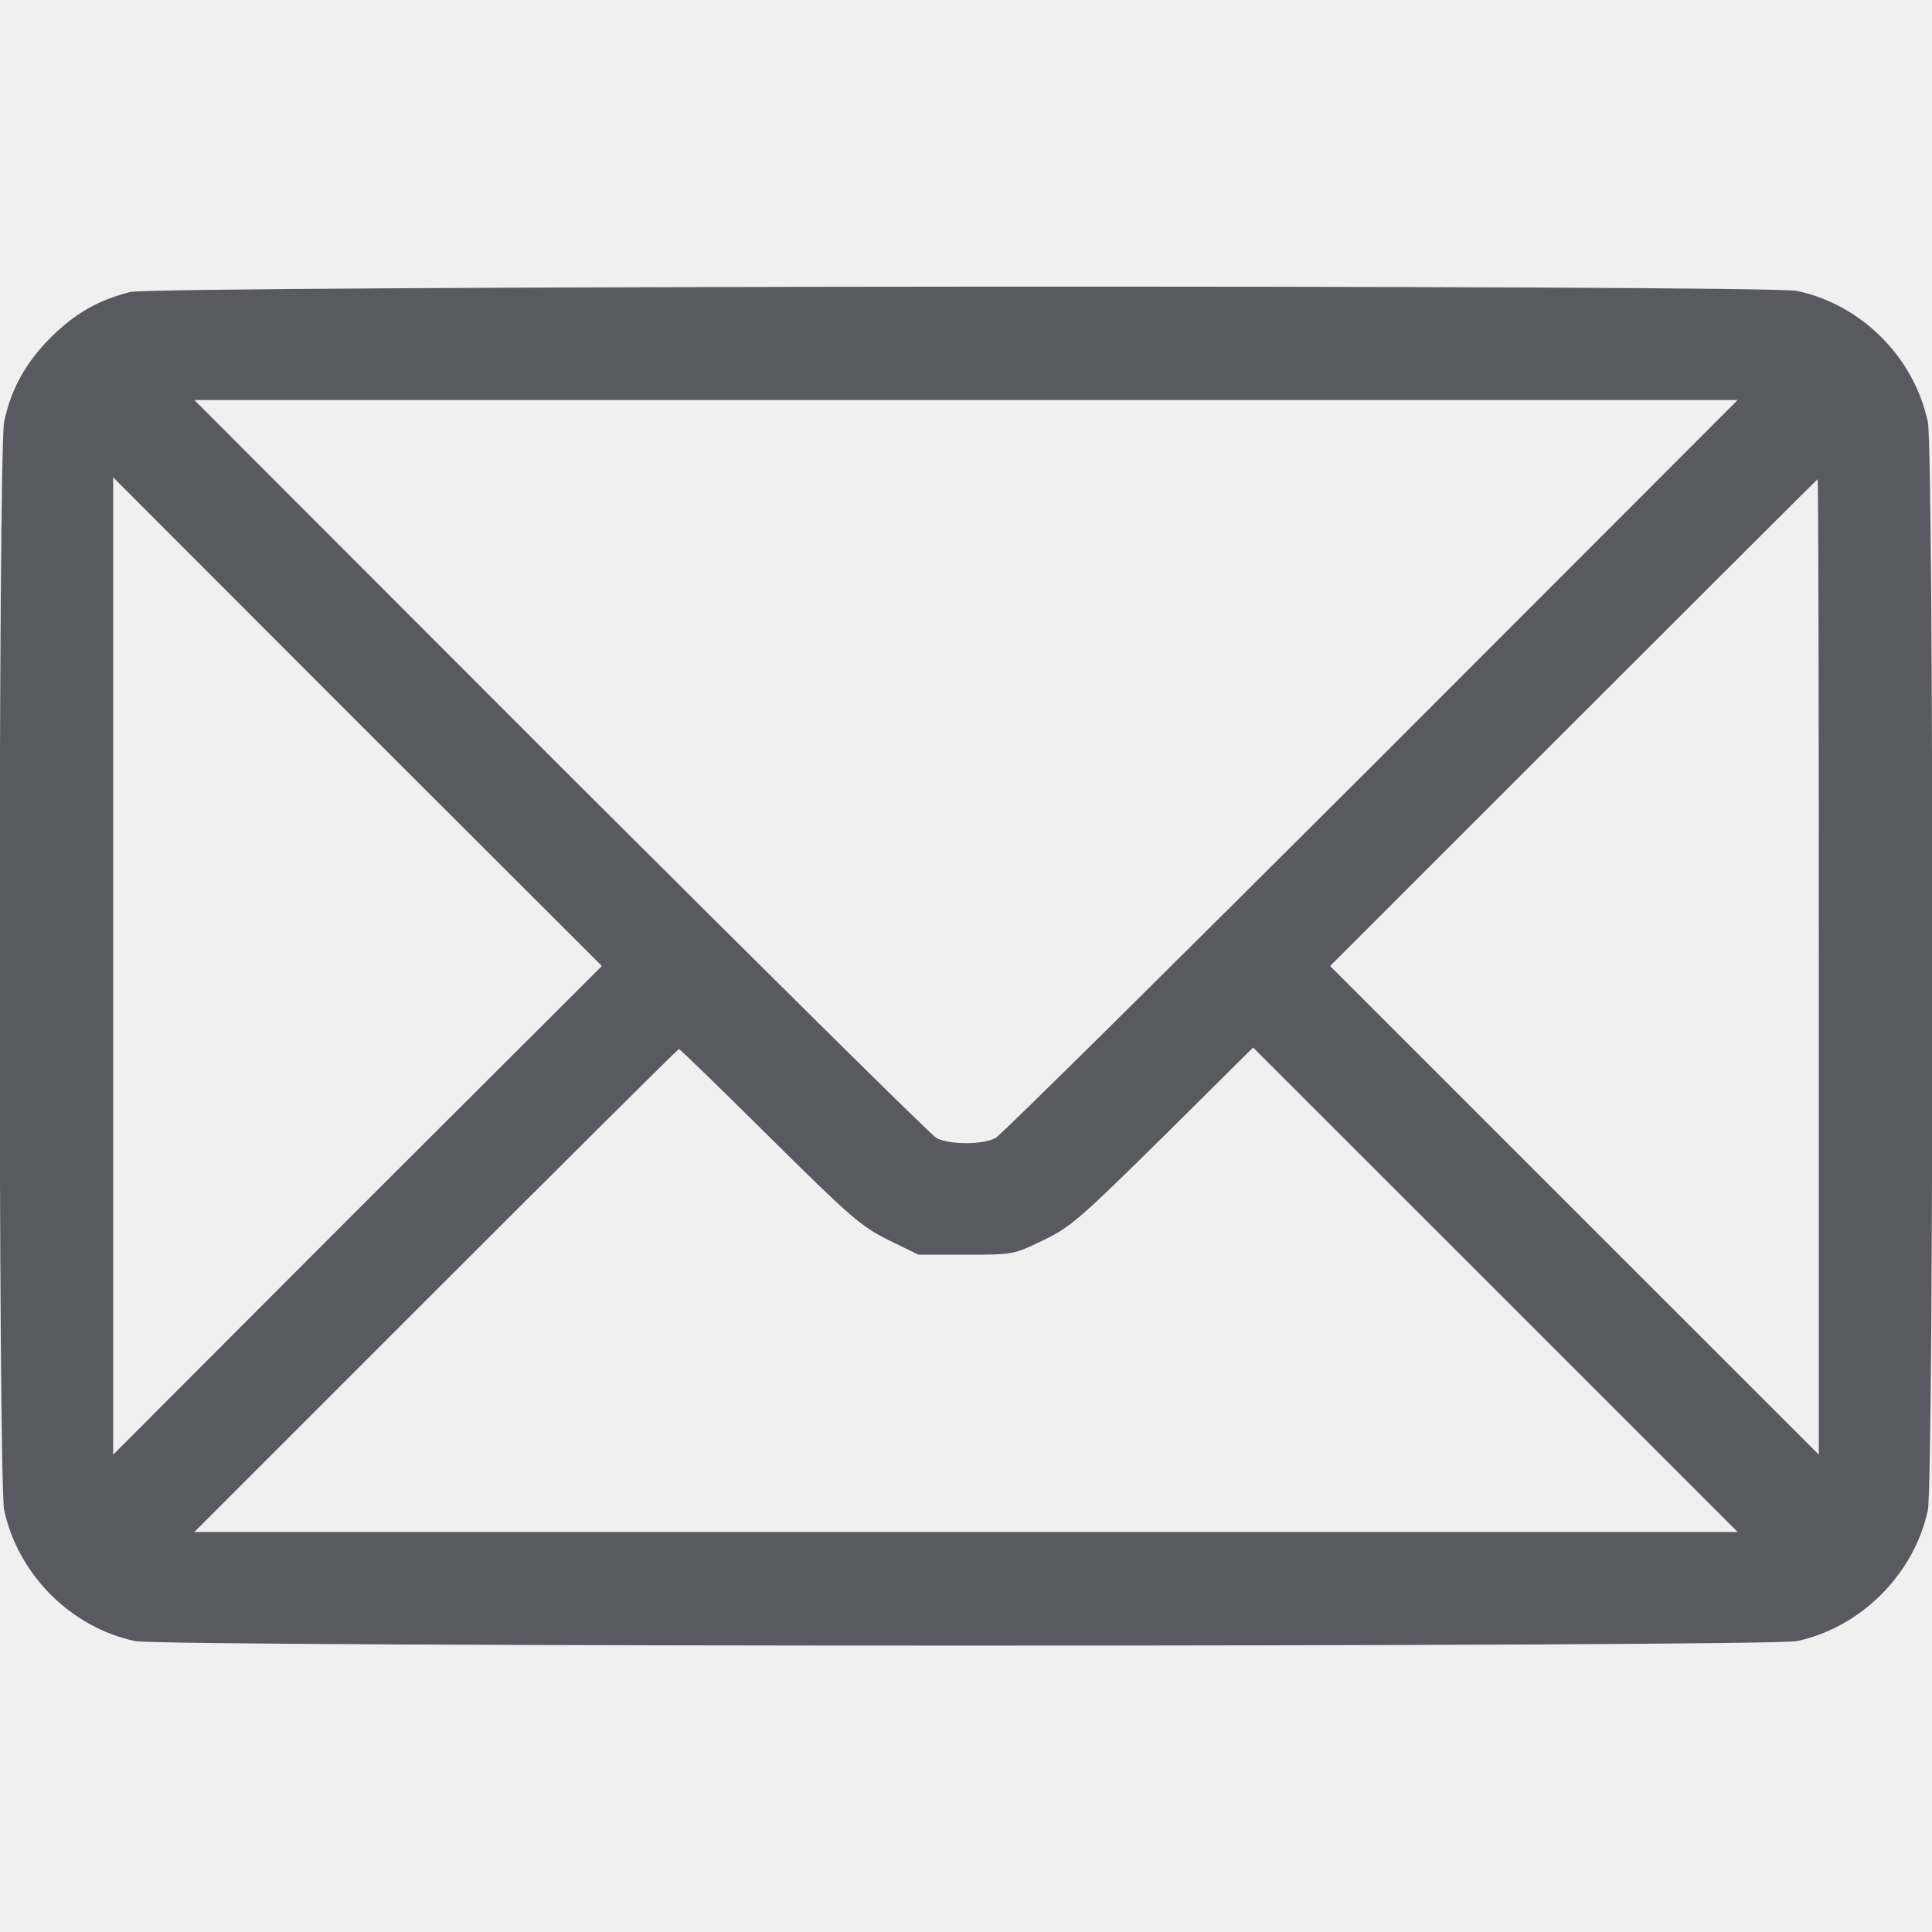
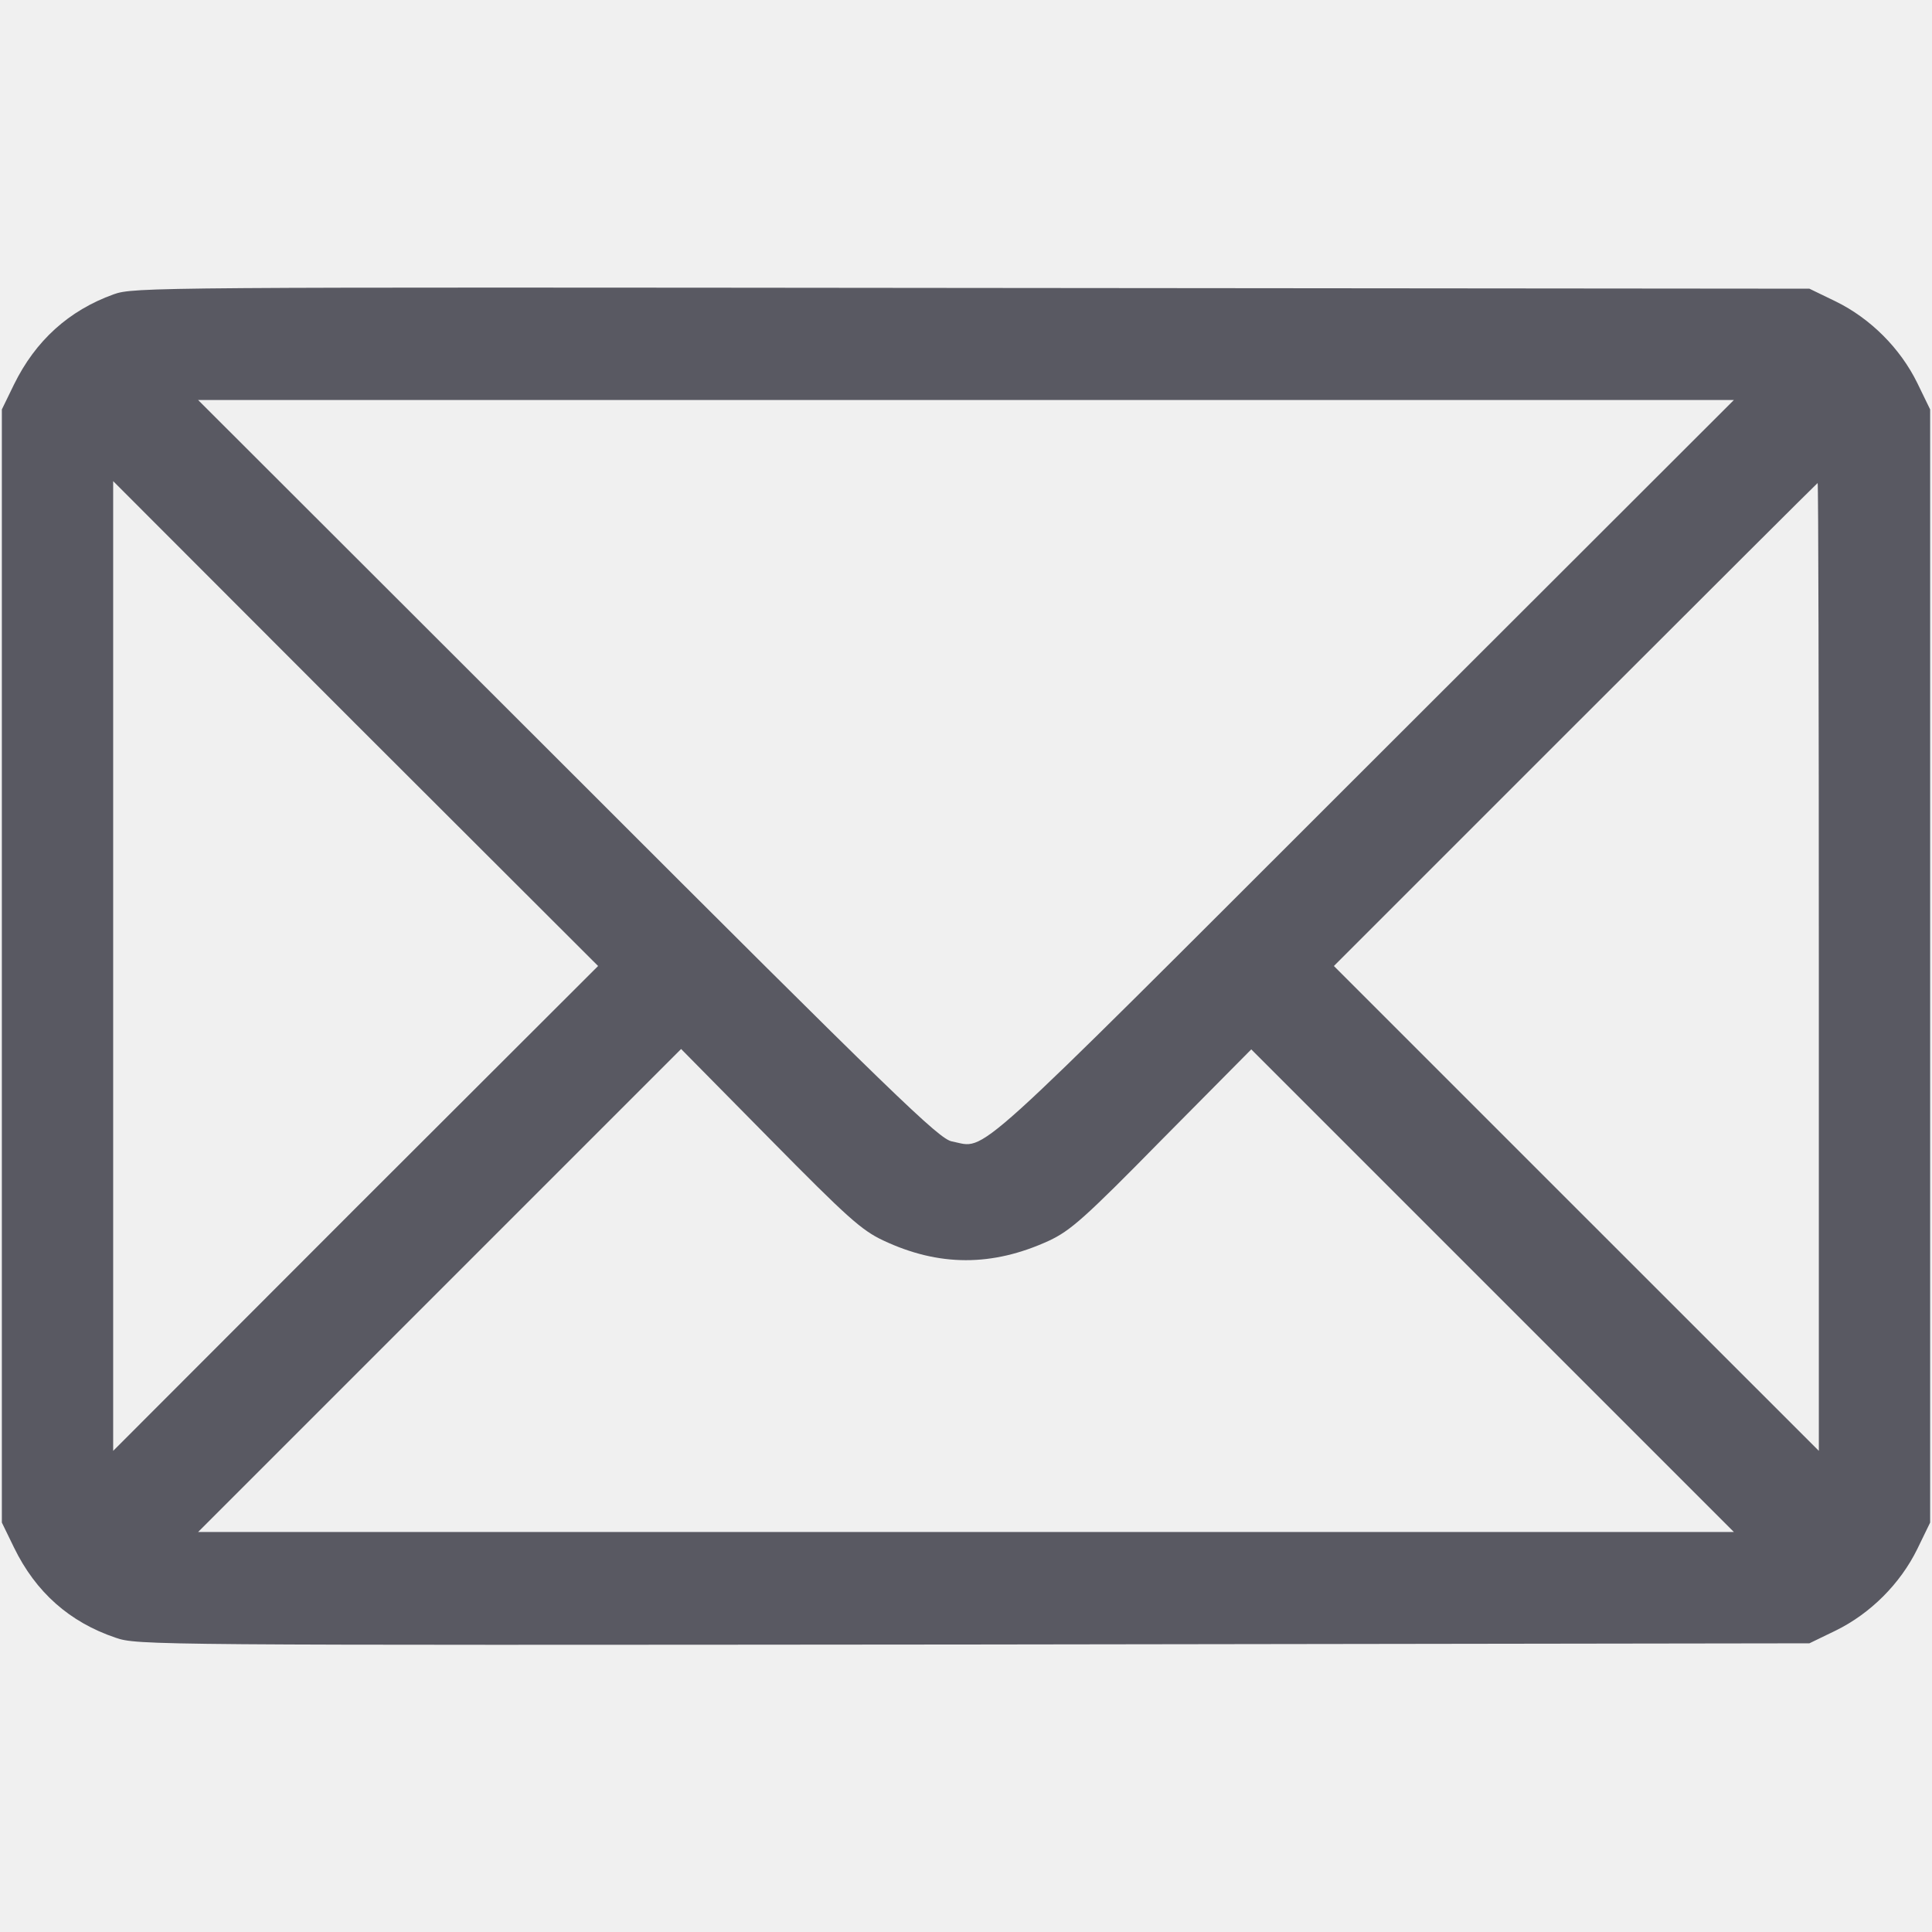
<svg xmlns="http://www.w3.org/2000/svg" width="26" height="26" viewBox="0 0 26 26" fill="none">
-   <g clip-path="url(#clip0_6_54)">
-     <path d="M1.752 3.93C1.325 4.037 1.005 4.22 0.68 4.545C0.35 4.875 0.147 5.236 0.056 5.677C-0.025 6.063 -0.025 19.947 0.056 20.323C0.244 21.191 0.955 21.902 1.818 22.085C2.199 22.166 23.801 22.166 24.182 22.085C25.045 21.902 25.761 21.181 25.944 20.323C26.025 19.937 26.025 6.053 25.944 5.677C25.756 4.804 25.05 4.098 24.182 3.915C23.771 3.829 2.097 3.844 1.752 3.93ZM18.459 10.314C15.747 13.02 13.472 15.275 13.396 15.316C13.218 15.407 12.782 15.407 12.604 15.316C12.528 15.275 10.253 13.02 7.541 10.314L2.615 5.383H13H23.385L18.459 10.314ZM4.809 16.285L1.523 19.576V13V6.424L4.809 9.714L8.1 13L4.809 16.285ZM24.477 13.01V19.576L21.191 16.291L17.9 13L21.176 9.725C22.979 7.922 24.456 6.449 24.461 6.449C24.471 6.449 24.477 9.405 24.477 13.01ZM10.354 15.3C11.446 16.382 11.588 16.504 11.954 16.687L12.36 16.885H12.995C13.63 16.885 13.64 16.885 14.036 16.692C14.407 16.514 14.523 16.413 15.651 15.3L16.864 14.097L20.125 17.357L23.385 20.617H13H2.615L5.865 17.367C7.653 15.58 9.125 14.117 9.136 14.117C9.151 14.117 9.699 14.65 10.354 15.3Z" fill="#595962" />
-   </g>
-   <defs>
-     <clipPath id="clip0_6_54">
-       <rect width="26" height="26" fill="white" />
-     </clipPath>
-   </defs>
+   <path d="M1.529 3.961C0.924 4.179 0.477 4.586 0.188 5.175L0.025 5.51V13V20.49L0.188 20.825C0.482 21.43 0.939 21.831 1.554 22.039C1.848 22.141 1.996 22.141 13.102 22.131L24.35 22.115L24.705 21.943C25.172 21.714 25.573 21.313 25.802 20.846L25.975 20.49V13V5.51L25.802 5.154C25.573 4.687 25.172 4.286 24.705 4.057L24.35 3.885L13.076 3.875C2.052 3.864 1.798 3.864 1.529 3.961ZM18.357 10.354C12.944 15.762 13.294 15.453 12.812 15.361C12.639 15.331 12.071 14.782 7.643 10.354L2.666 5.383H13H23.334L18.357 10.354ZM4.784 16.26L1.523 19.525V13V6.475L4.784 9.74L8.049 13L4.784 16.26ZM24.477 13.01V19.525L21.216 16.265L17.951 13L21.201 9.75C22.989 7.963 24.456 6.5 24.461 6.5C24.471 6.5 24.477 9.43 24.477 13.01ZM11.883 16.692C12.634 17.047 13.355 17.047 14.117 16.697C14.407 16.56 14.589 16.402 15.641 15.331L16.839 14.122L20.084 17.367L23.334 20.617H13H2.666L5.916 17.367L9.166 14.117L10.359 15.326C11.4 16.382 11.593 16.555 11.883 16.692Z" fill="#595962" />
</svg>
